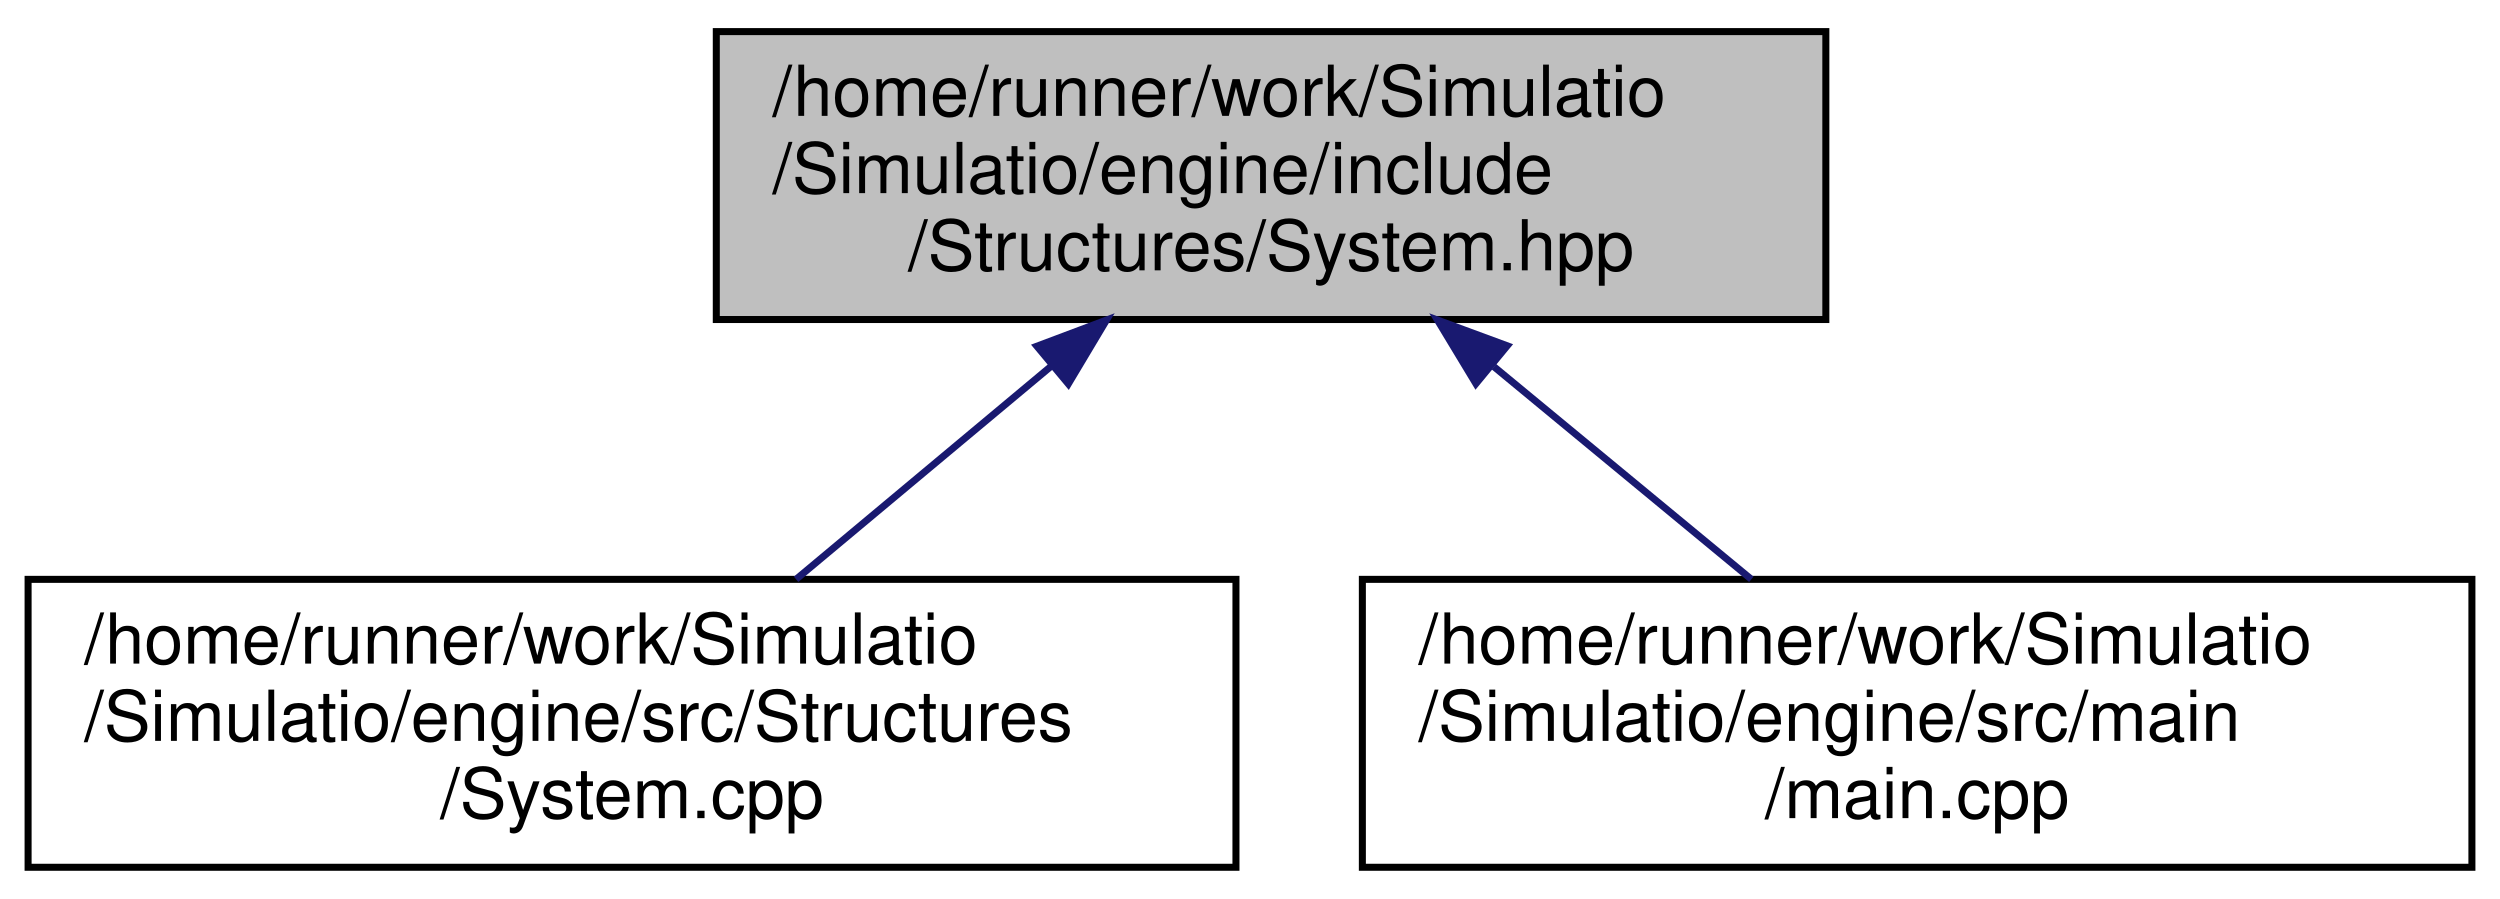
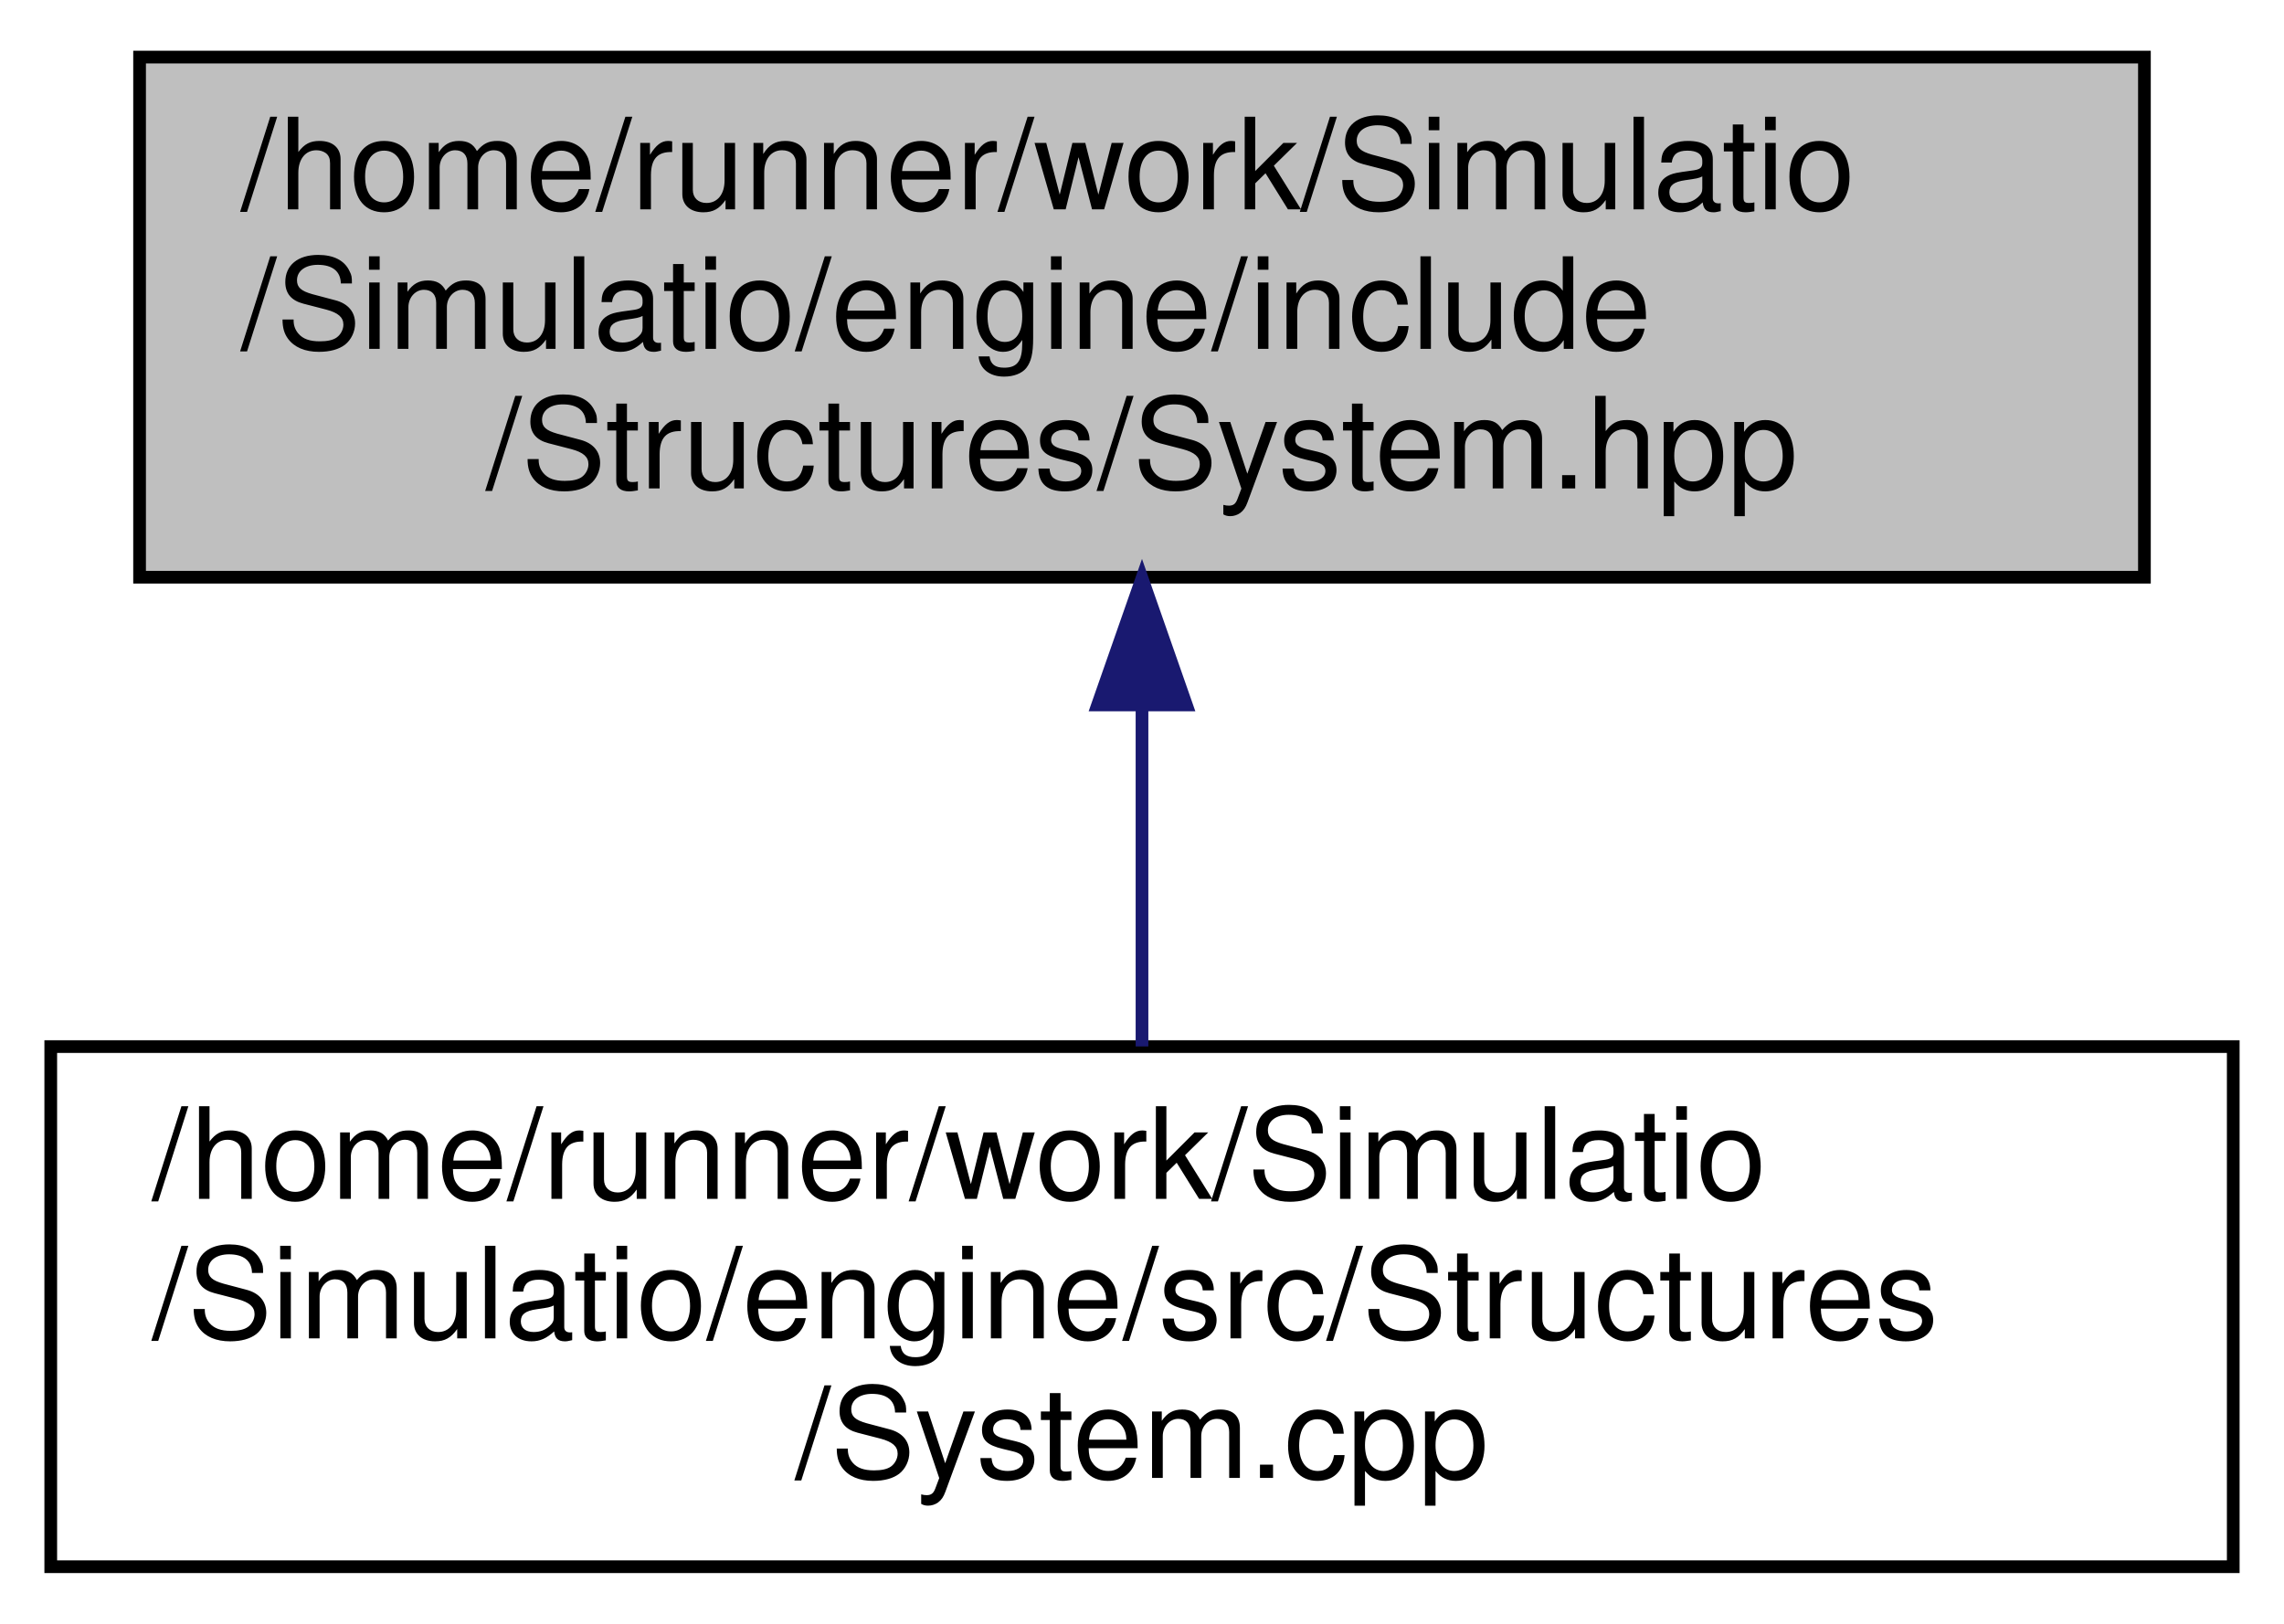
- <svg xmlns="http://www.w3.org/2000/svg" xmlns:xlink="http://www.w3.org/1999/xlink" width="356pt" height="128pt" viewBox="0.00 0.00 356.00 128.00">
+ <svg xmlns="http://www.w3.org/2000/svg" xmlns:xlink="http://www.w3.org/1999/xlink" width="180pt" height="128pt" viewBox="0.00 0.00 180.00 128.00">
  <g id="graph0" class="graph" transform="scale(1 1) rotate(0) translate(4 124)">
    <g id="node1" class="node">
      <g id="a_node1">
        <a xlink:title=" ">
-           <polygon fill="#bfbfbf" stroke="black" points="98,-78.5 98,-119.5 256,-119.5 256,-78.5 98,-78.5" />
-           <text text-anchor="start" x="106" y="-107.5" font-family="Helvetica,sans-Serif" font-size="10.00">/home/runner/work/Simulatio</text>
-           <text text-anchor="start" x="106" y="-96.5" font-family="Helvetica,sans-Serif" font-size="10.00">/Simulatio/engine/include</text>
-           <text text-anchor="middle" x="177" y="-85.5" font-family="Helvetica,sans-Serif" font-size="10.00">/Structures/System.hpp</text>
+           <polygon fill="#bfbfbf" stroke="black" points="7,-78.5 7,-119.5 165,-119.5 165,-78.5 7,-78.5" />
+           <text text-anchor="start" x="15" y="-107.5" font-family="Helvetica,sans-Serif" font-size="10.00">/home/runner/work/Simulatio</text>
+           <text text-anchor="start" x="15" y="-96.5" font-family="Helvetica,sans-Serif" font-size="10.00">/Simulatio/engine/include</text>
+           <text text-anchor="middle" x="86" y="-85.5" font-family="Helvetica,sans-Serif" font-size="10.00">/Structures/System.hpp</text>
        </a>
      </g>
    </g>
    <g id="node2" class="node">
      <g id="a_node2">
        <a xlink:href="_system_8cpp.html" target="_top" xlink:title=" ">
          <polygon fill="none" stroke="black" points="0,-0.5 0,-41.5 172,-41.5 172,-0.5 0,-0.5" />
          <text text-anchor="start" x="8" y="-29.5" font-family="Helvetica,sans-Serif" font-size="10.00">/home/runner/work/Simulatio</text>
          <text text-anchor="start" x="8" y="-18.5" font-family="Helvetica,sans-Serif" font-size="10.00">/Simulatio/engine/src/Structures</text>
          <text text-anchor="middle" x="86" y="-7.5" font-family="Helvetica,sans-Serif" font-size="10.00">/System.cpp</text>
        </a>
      </g>
    </g>
    <g id="edge1" class="edge">
-       <path fill="none" stroke="midnightblue" d="M145.6,-71.78C133.71,-61.84 120.38,-50.72 109.36,-41.51" />
-       <polygon fill="midnightblue" stroke="midnightblue" points="143.65,-74.7 153.57,-78.43 148.13,-69.33 143.65,-74.7" />
-     </g>
-     <g id="node3" class="node">
-       <g id="a_node3">
-         <a xlink:href="engine_2src_2main_2main_8cpp.html" target="_top" xlink:title=" ">
-           <polygon fill="none" stroke="black" points="190,-0.5 190,-41.5 348,-41.5 348,-0.5 190,-0.5" />
-           <text text-anchor="start" x="198" y="-29.5" font-family="Helvetica,sans-Serif" font-size="10.00">/home/runner/work/Simulatio</text>
-           <text text-anchor="start" x="198" y="-18.5" font-family="Helvetica,sans-Serif" font-size="10.00">/Simulatio/engine/src/main</text>
-           <text text-anchor="middle" x="269" y="-7.5" font-family="Helvetica,sans-Serif" font-size="10.00">/main.cpp</text>
-         </a>
-       </g>
-     </g>
-     <g id="edge2" class="edge">
-       <path fill="none" stroke="midnightblue" d="M208.74,-71.78C220.77,-61.84 234.24,-50.72 245.39,-41.51" />
-       <polygon fill="midnightblue" stroke="midnightblue" points="206.17,-69.36 200.69,-78.43 210.63,-74.76 206.17,-69.36" />
+       <path fill="none" stroke="midnightblue" d="M86,-68.3C86,-59.3 86,-49.65 86,-41.51" />
+       <polygon fill="midnightblue" stroke="midnightblue" points="82.5,-68.43 86,-78.43 89.5,-68.43 82.5,-68.43" />
    </g>
  </g>
</svg>
